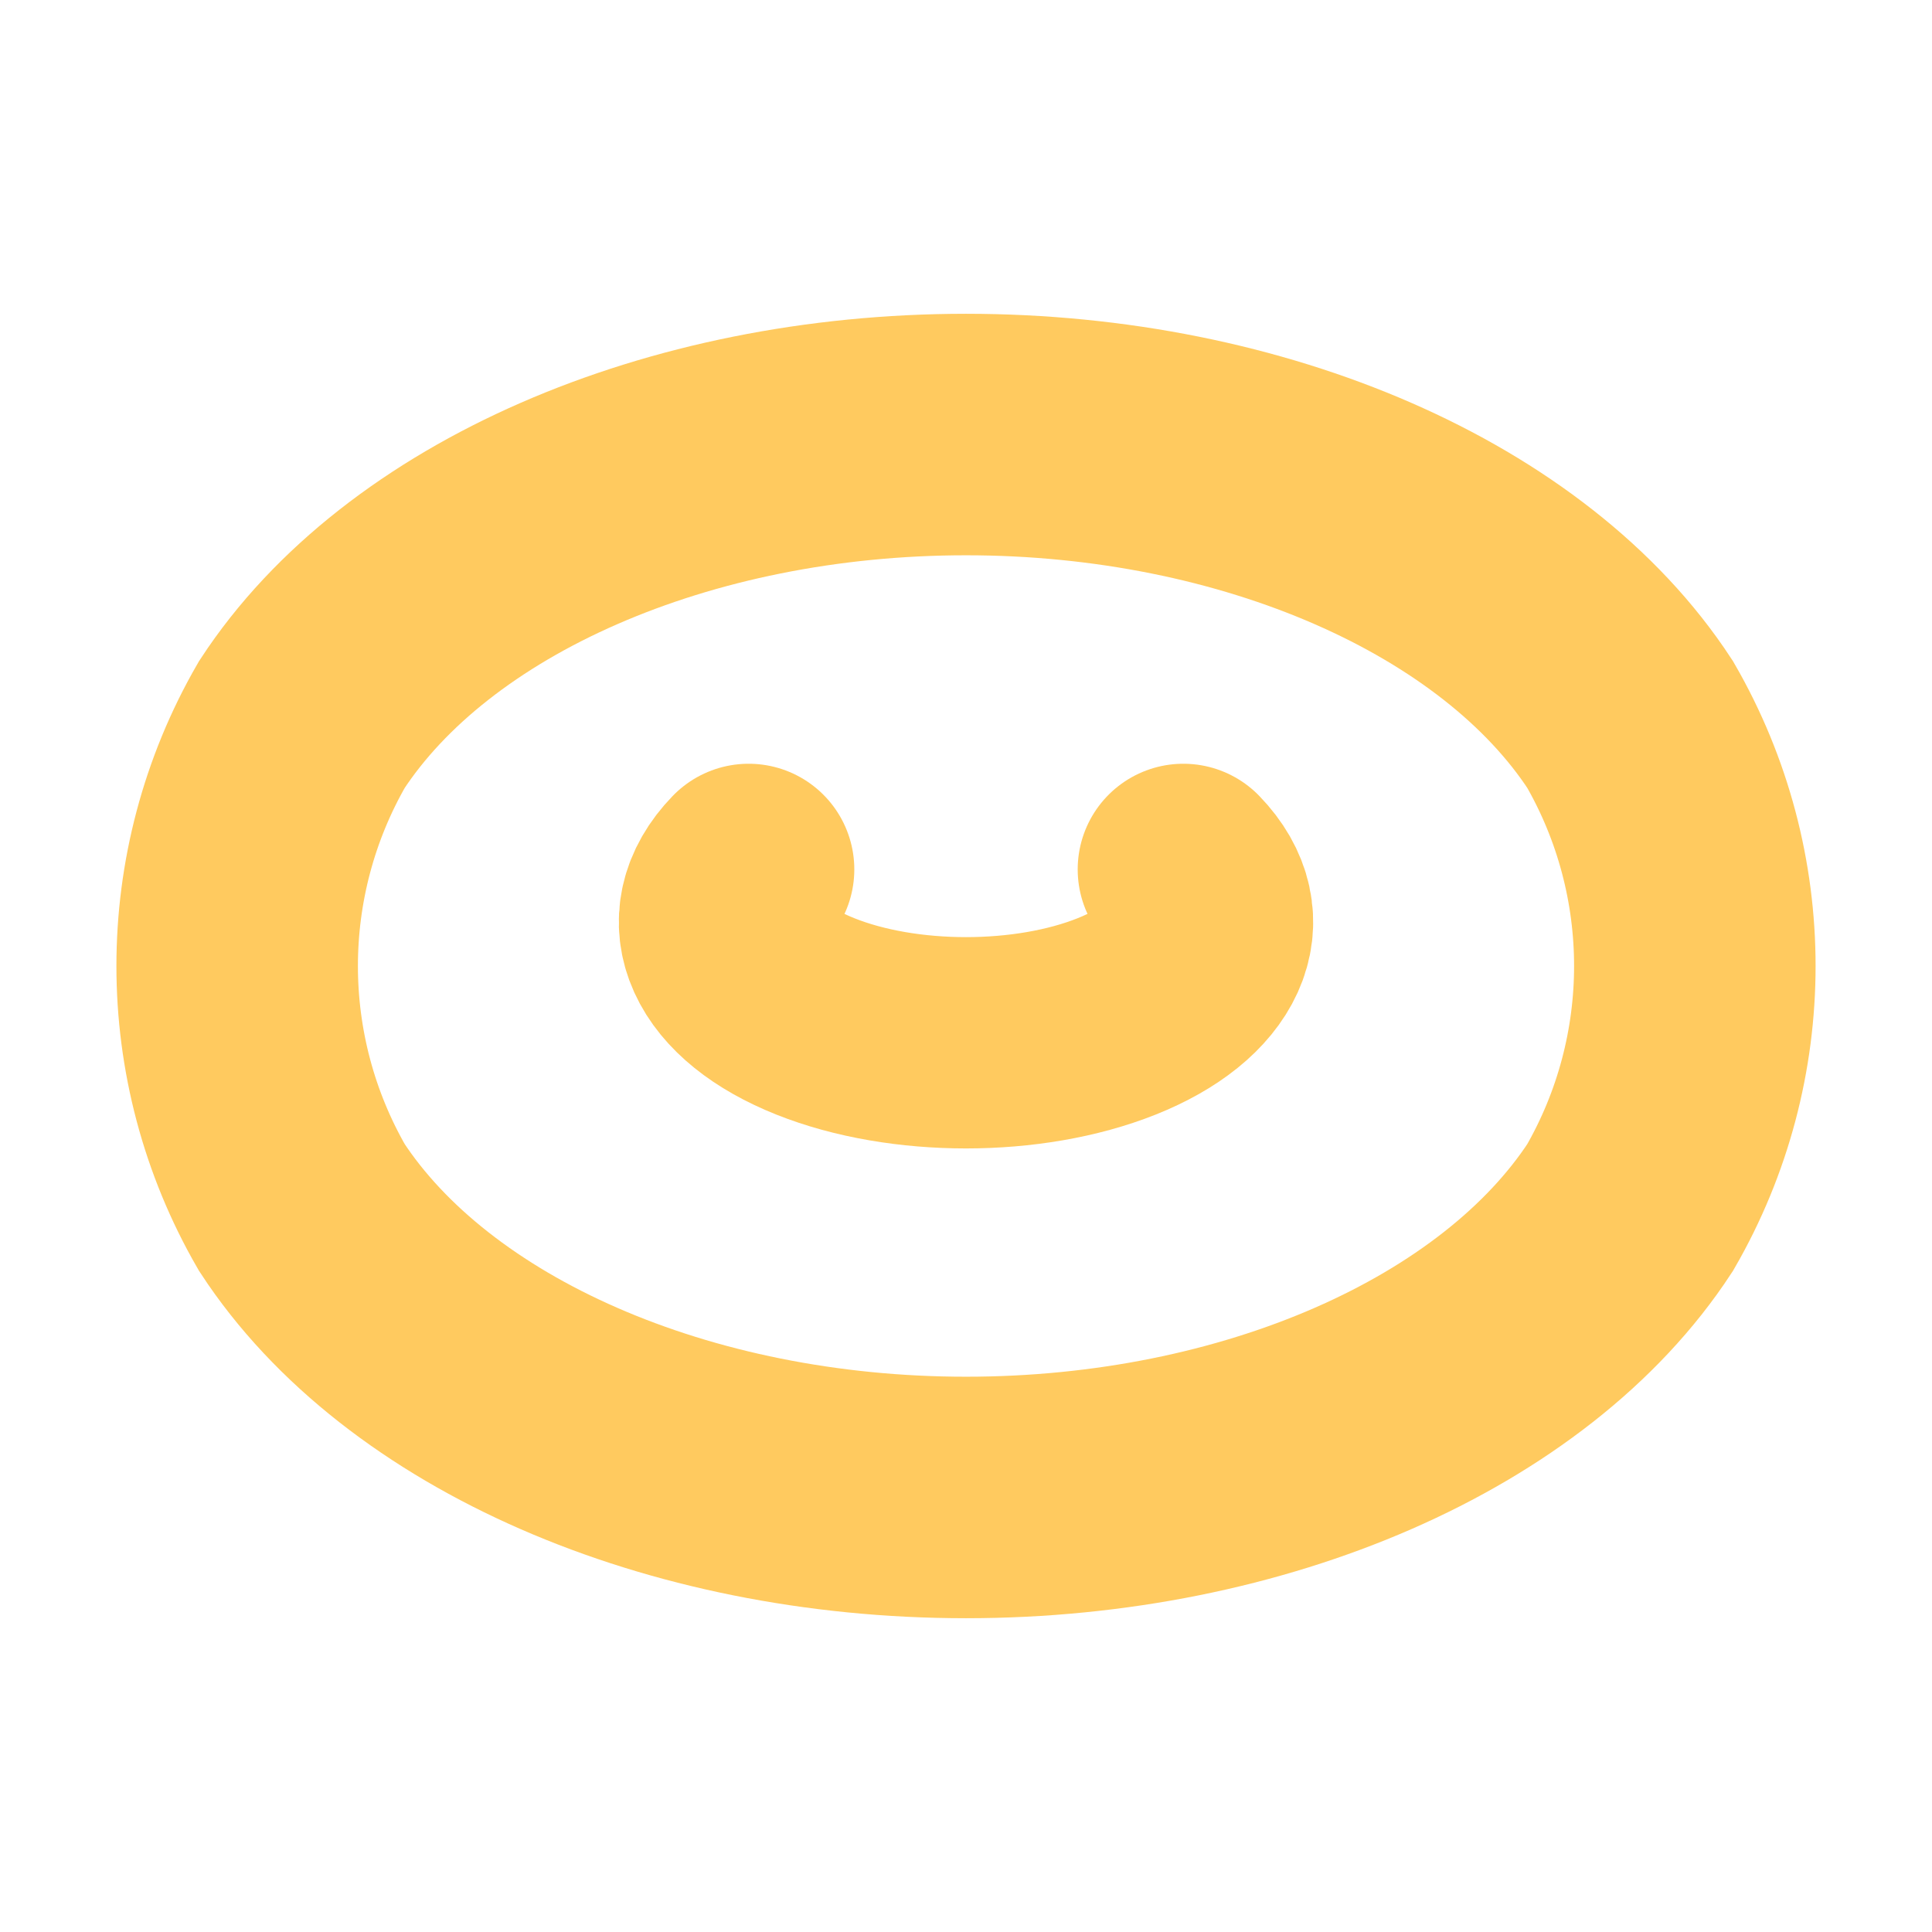
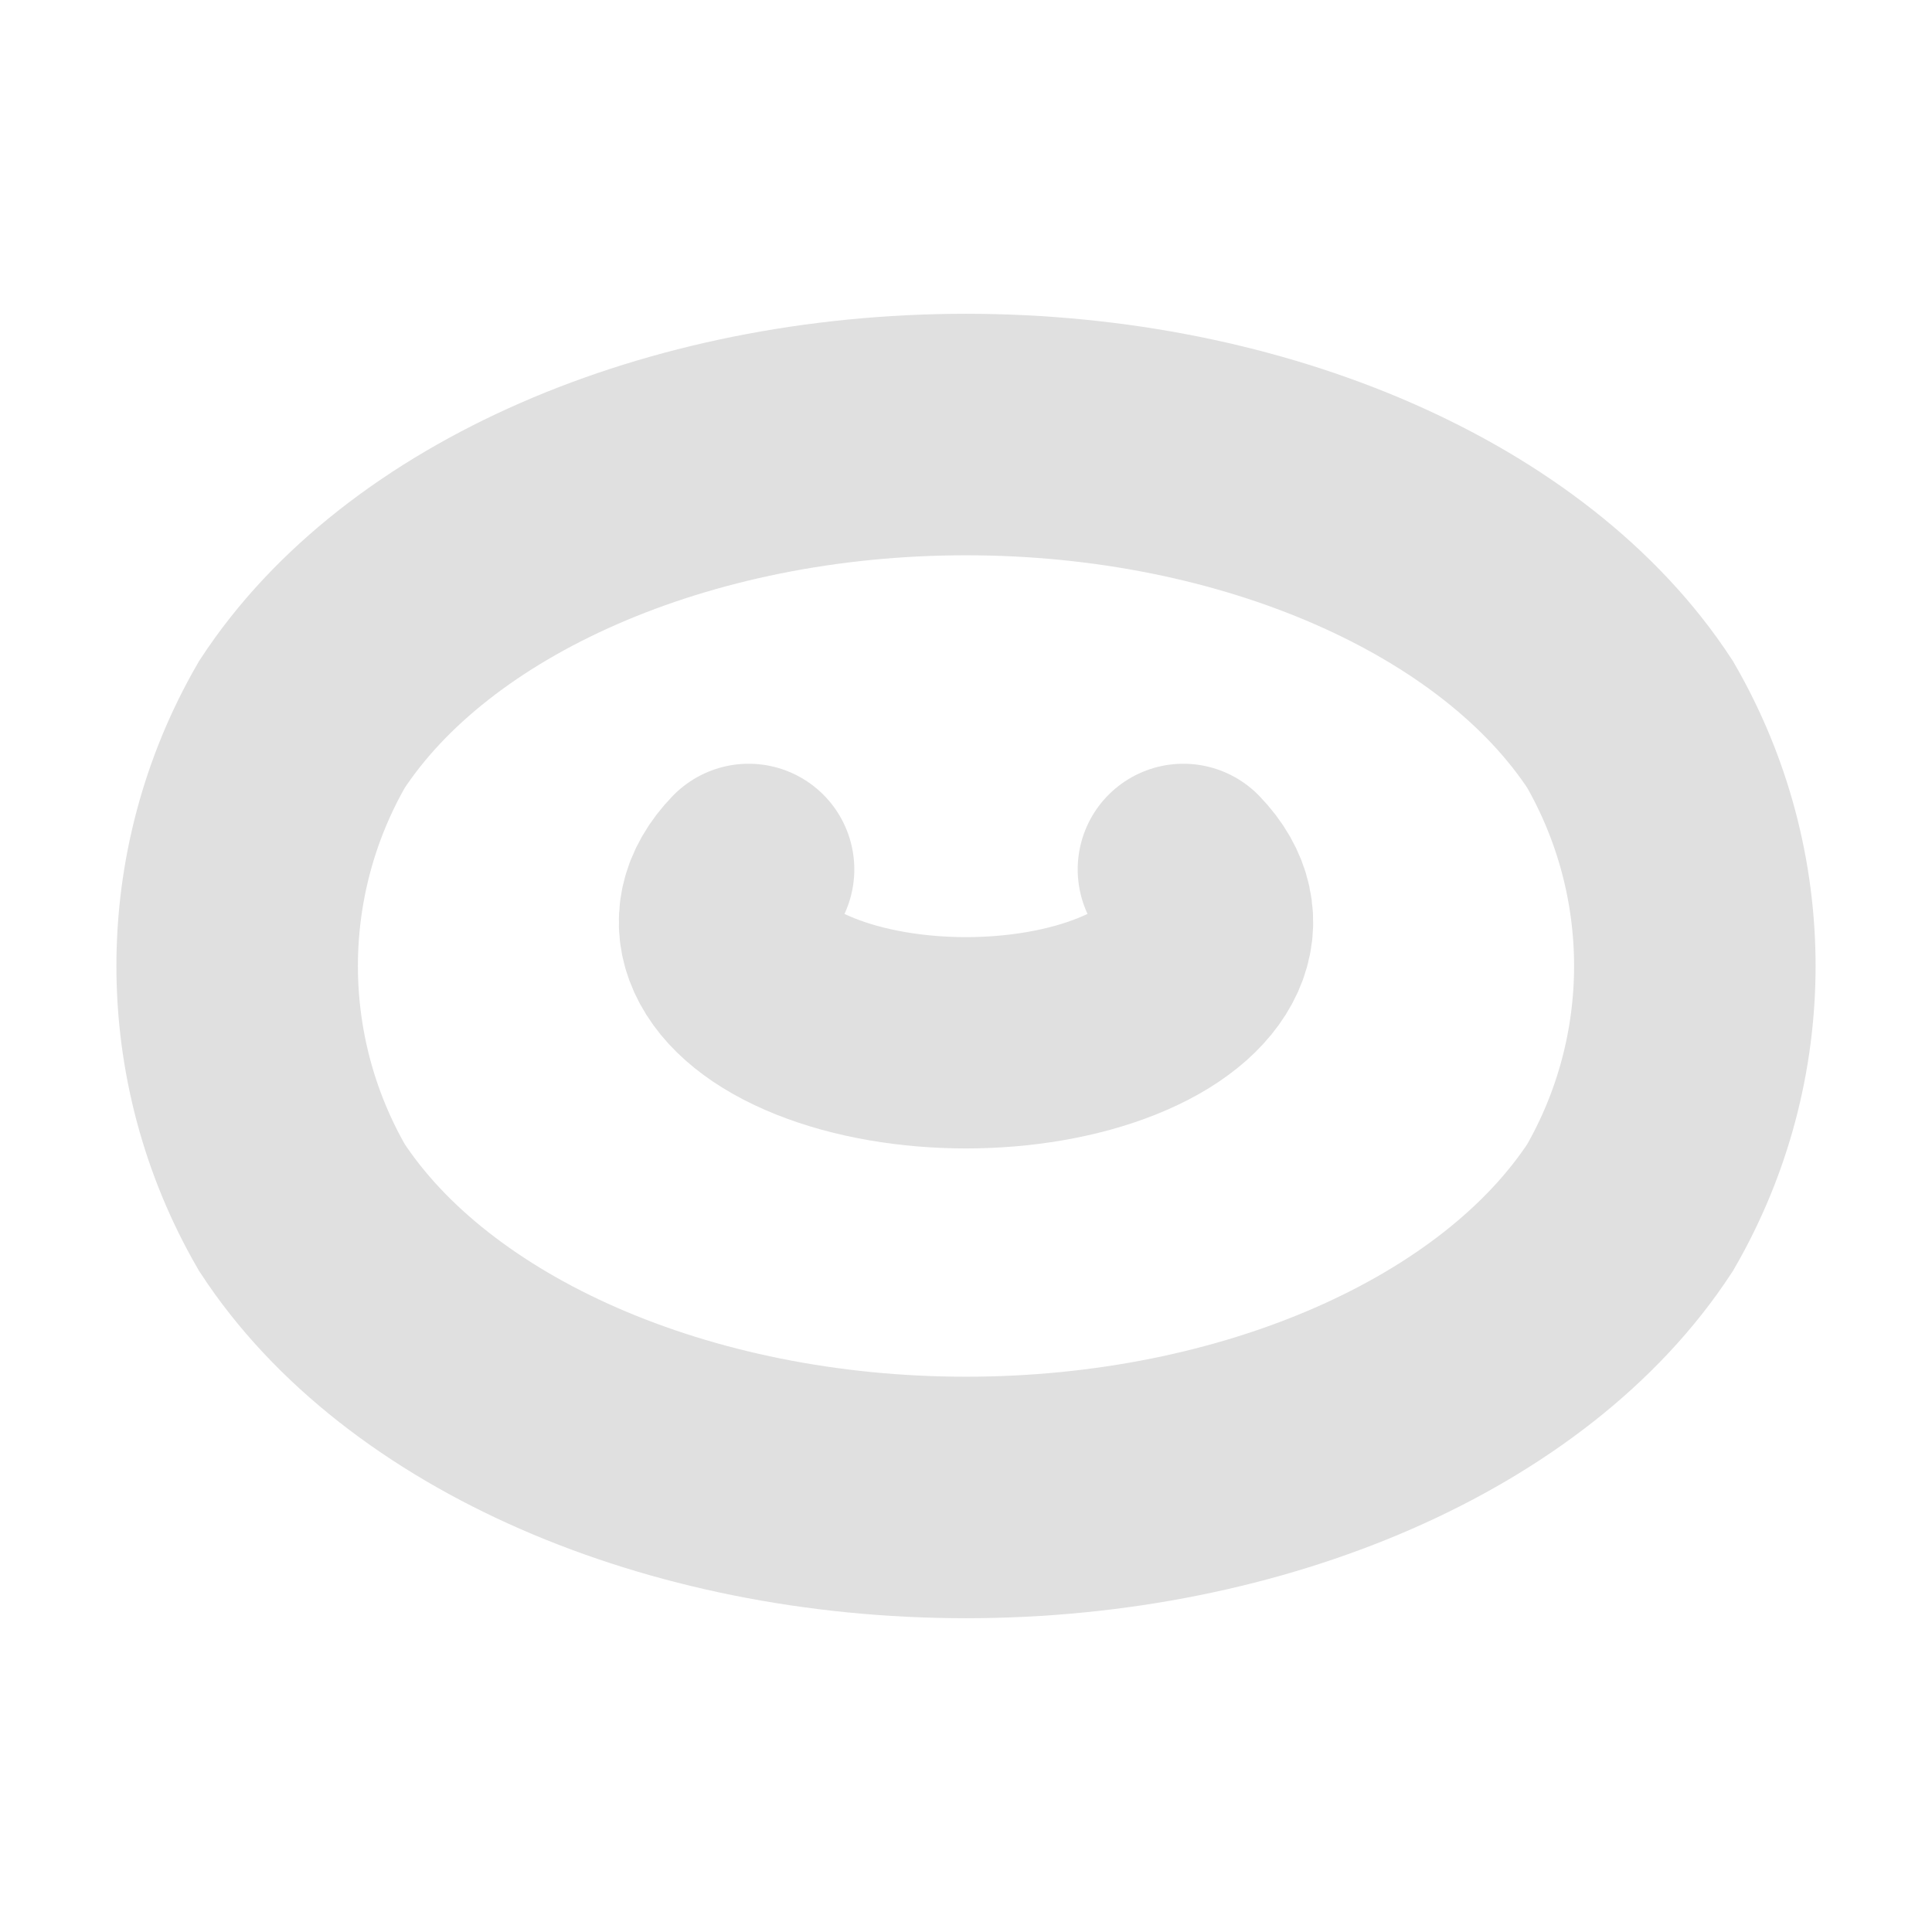
<svg xmlns="http://www.w3.org/2000/svg" width="16" height="16">
-   <g fill="none" stroke="#ffca5f">
+   <g fill="none" stroke="#e0e0e0">
    <path stroke-width="2" d="M2.5 10a6 4 0 0 0 11 0 4 4 0 0 0 0-4 6 4 0 0 0-11 0 4 4 0 0 0 0 4z" />
    <path stroke-linecap="round" stroke-width="1.75" d="M6.2 7.2a2 1 0 1 0 3.6 0" />
  </g>
</svg>
